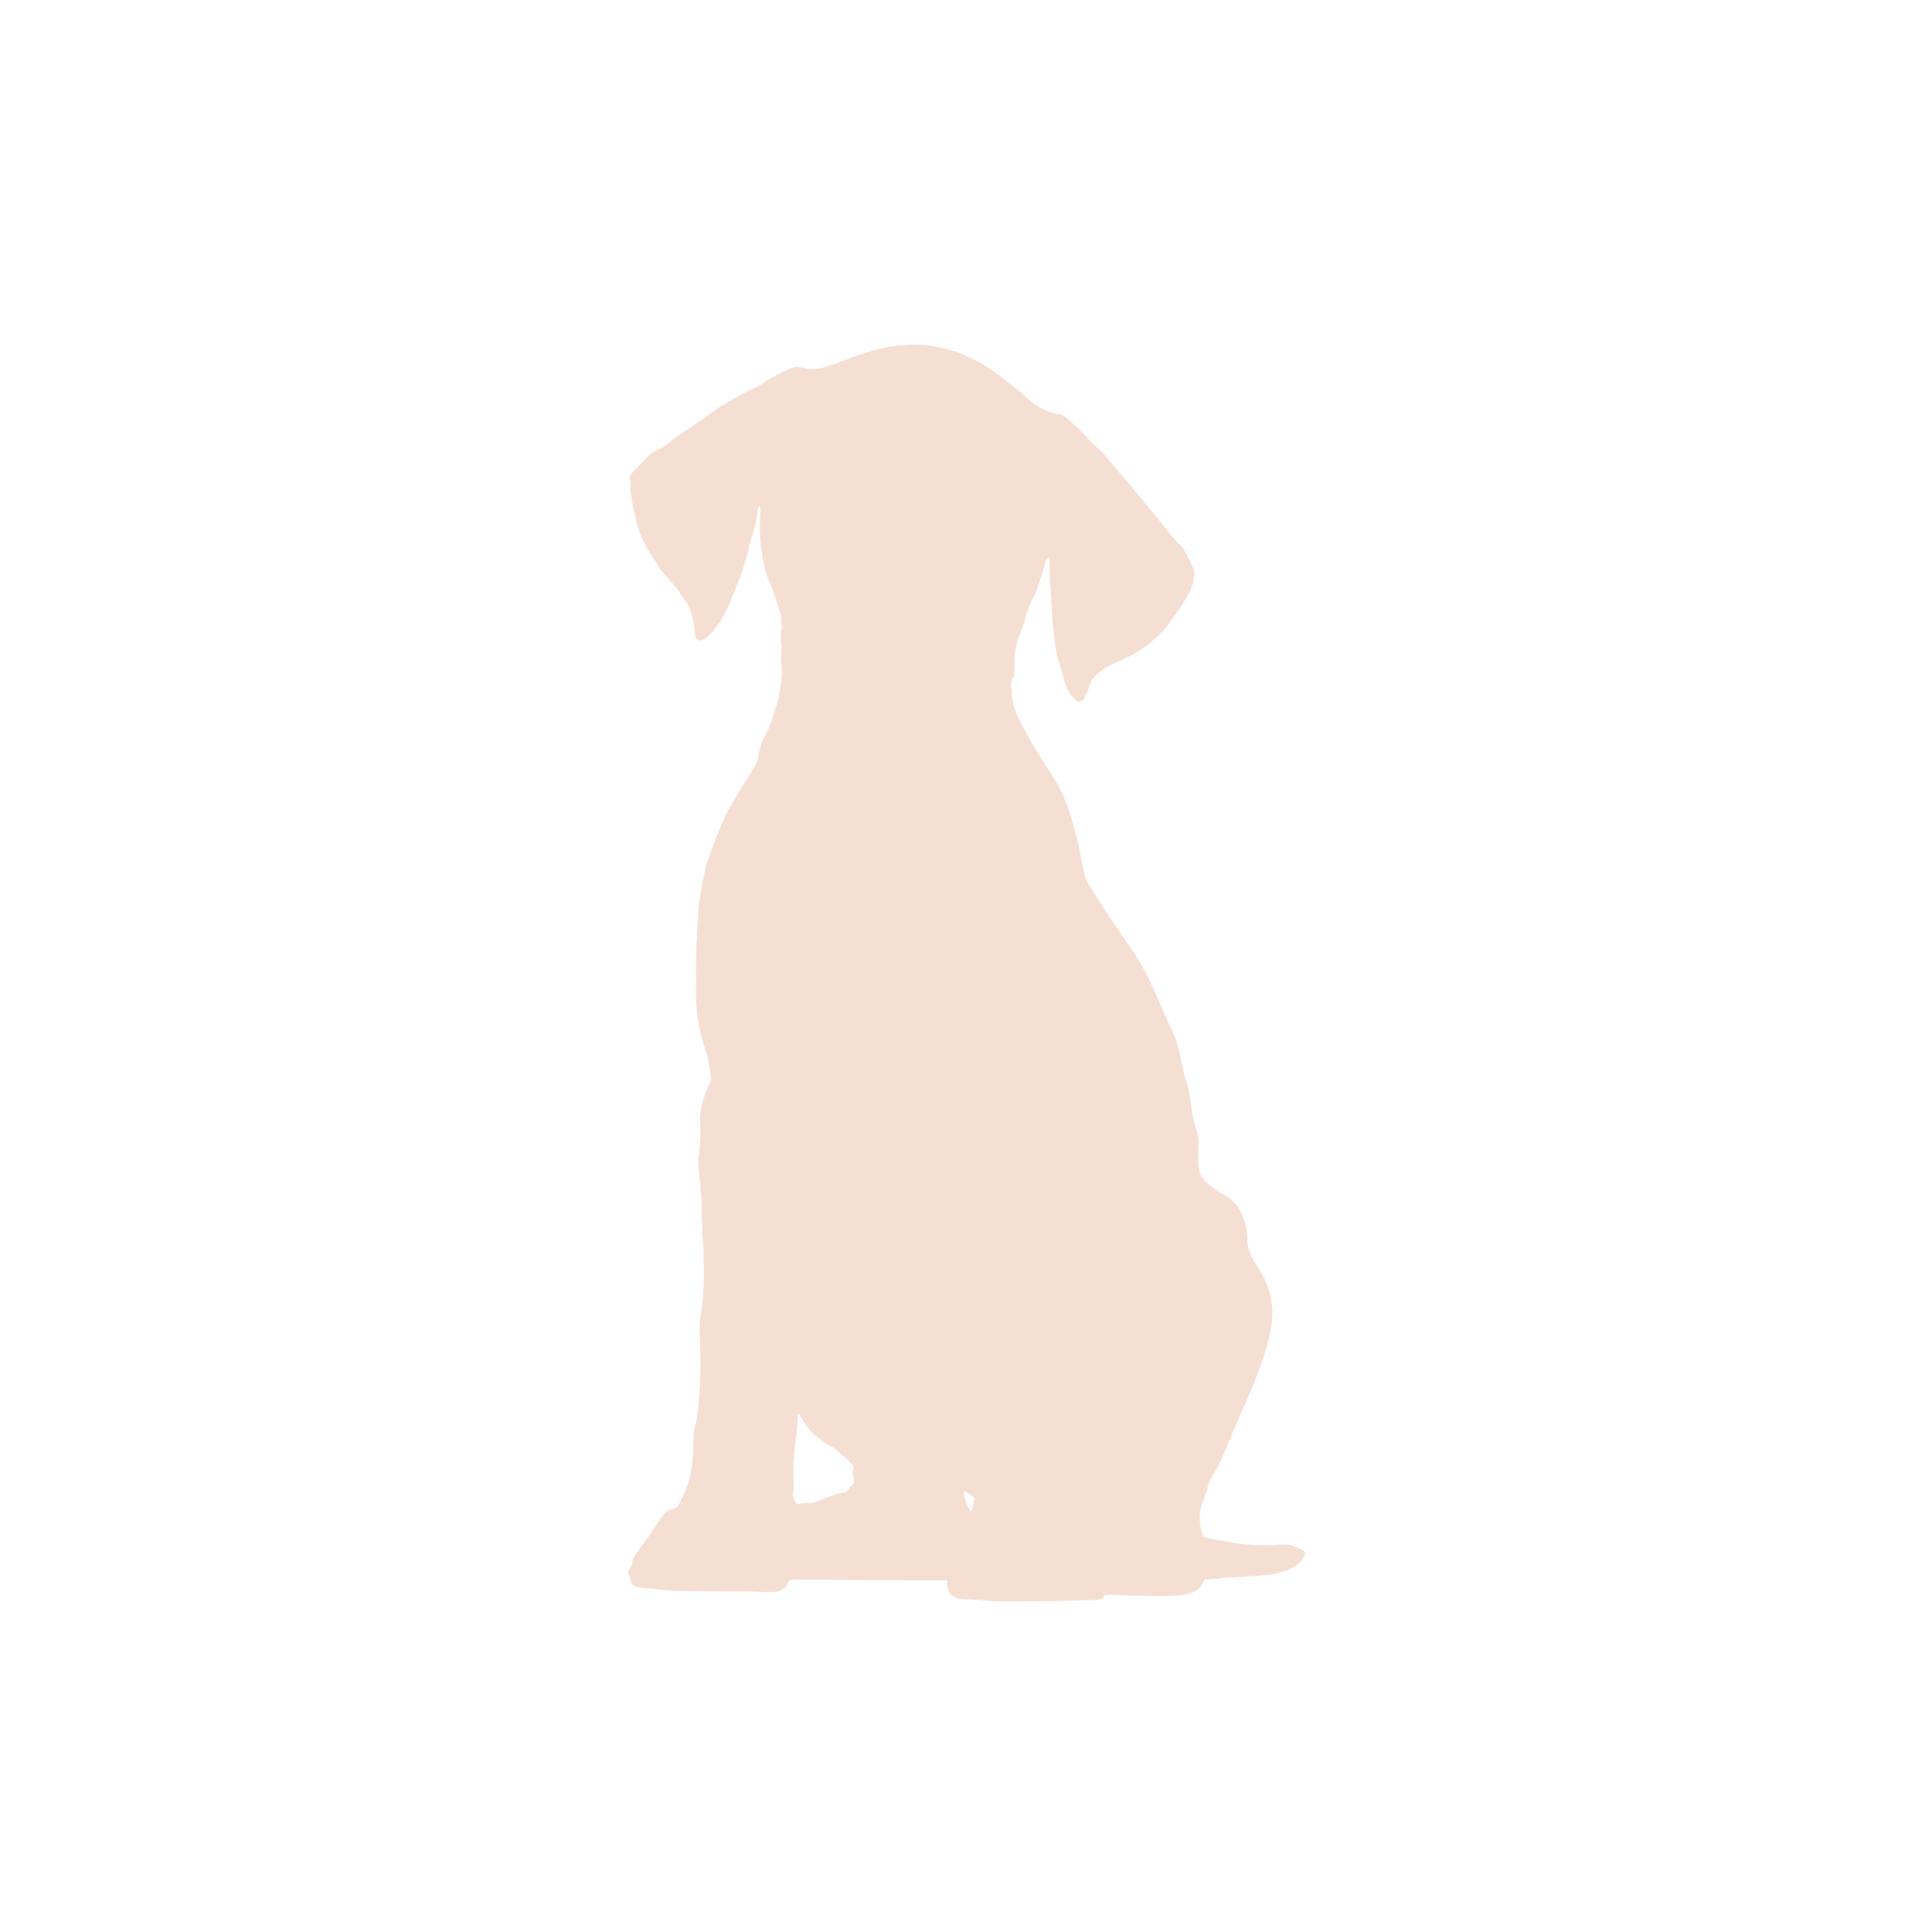
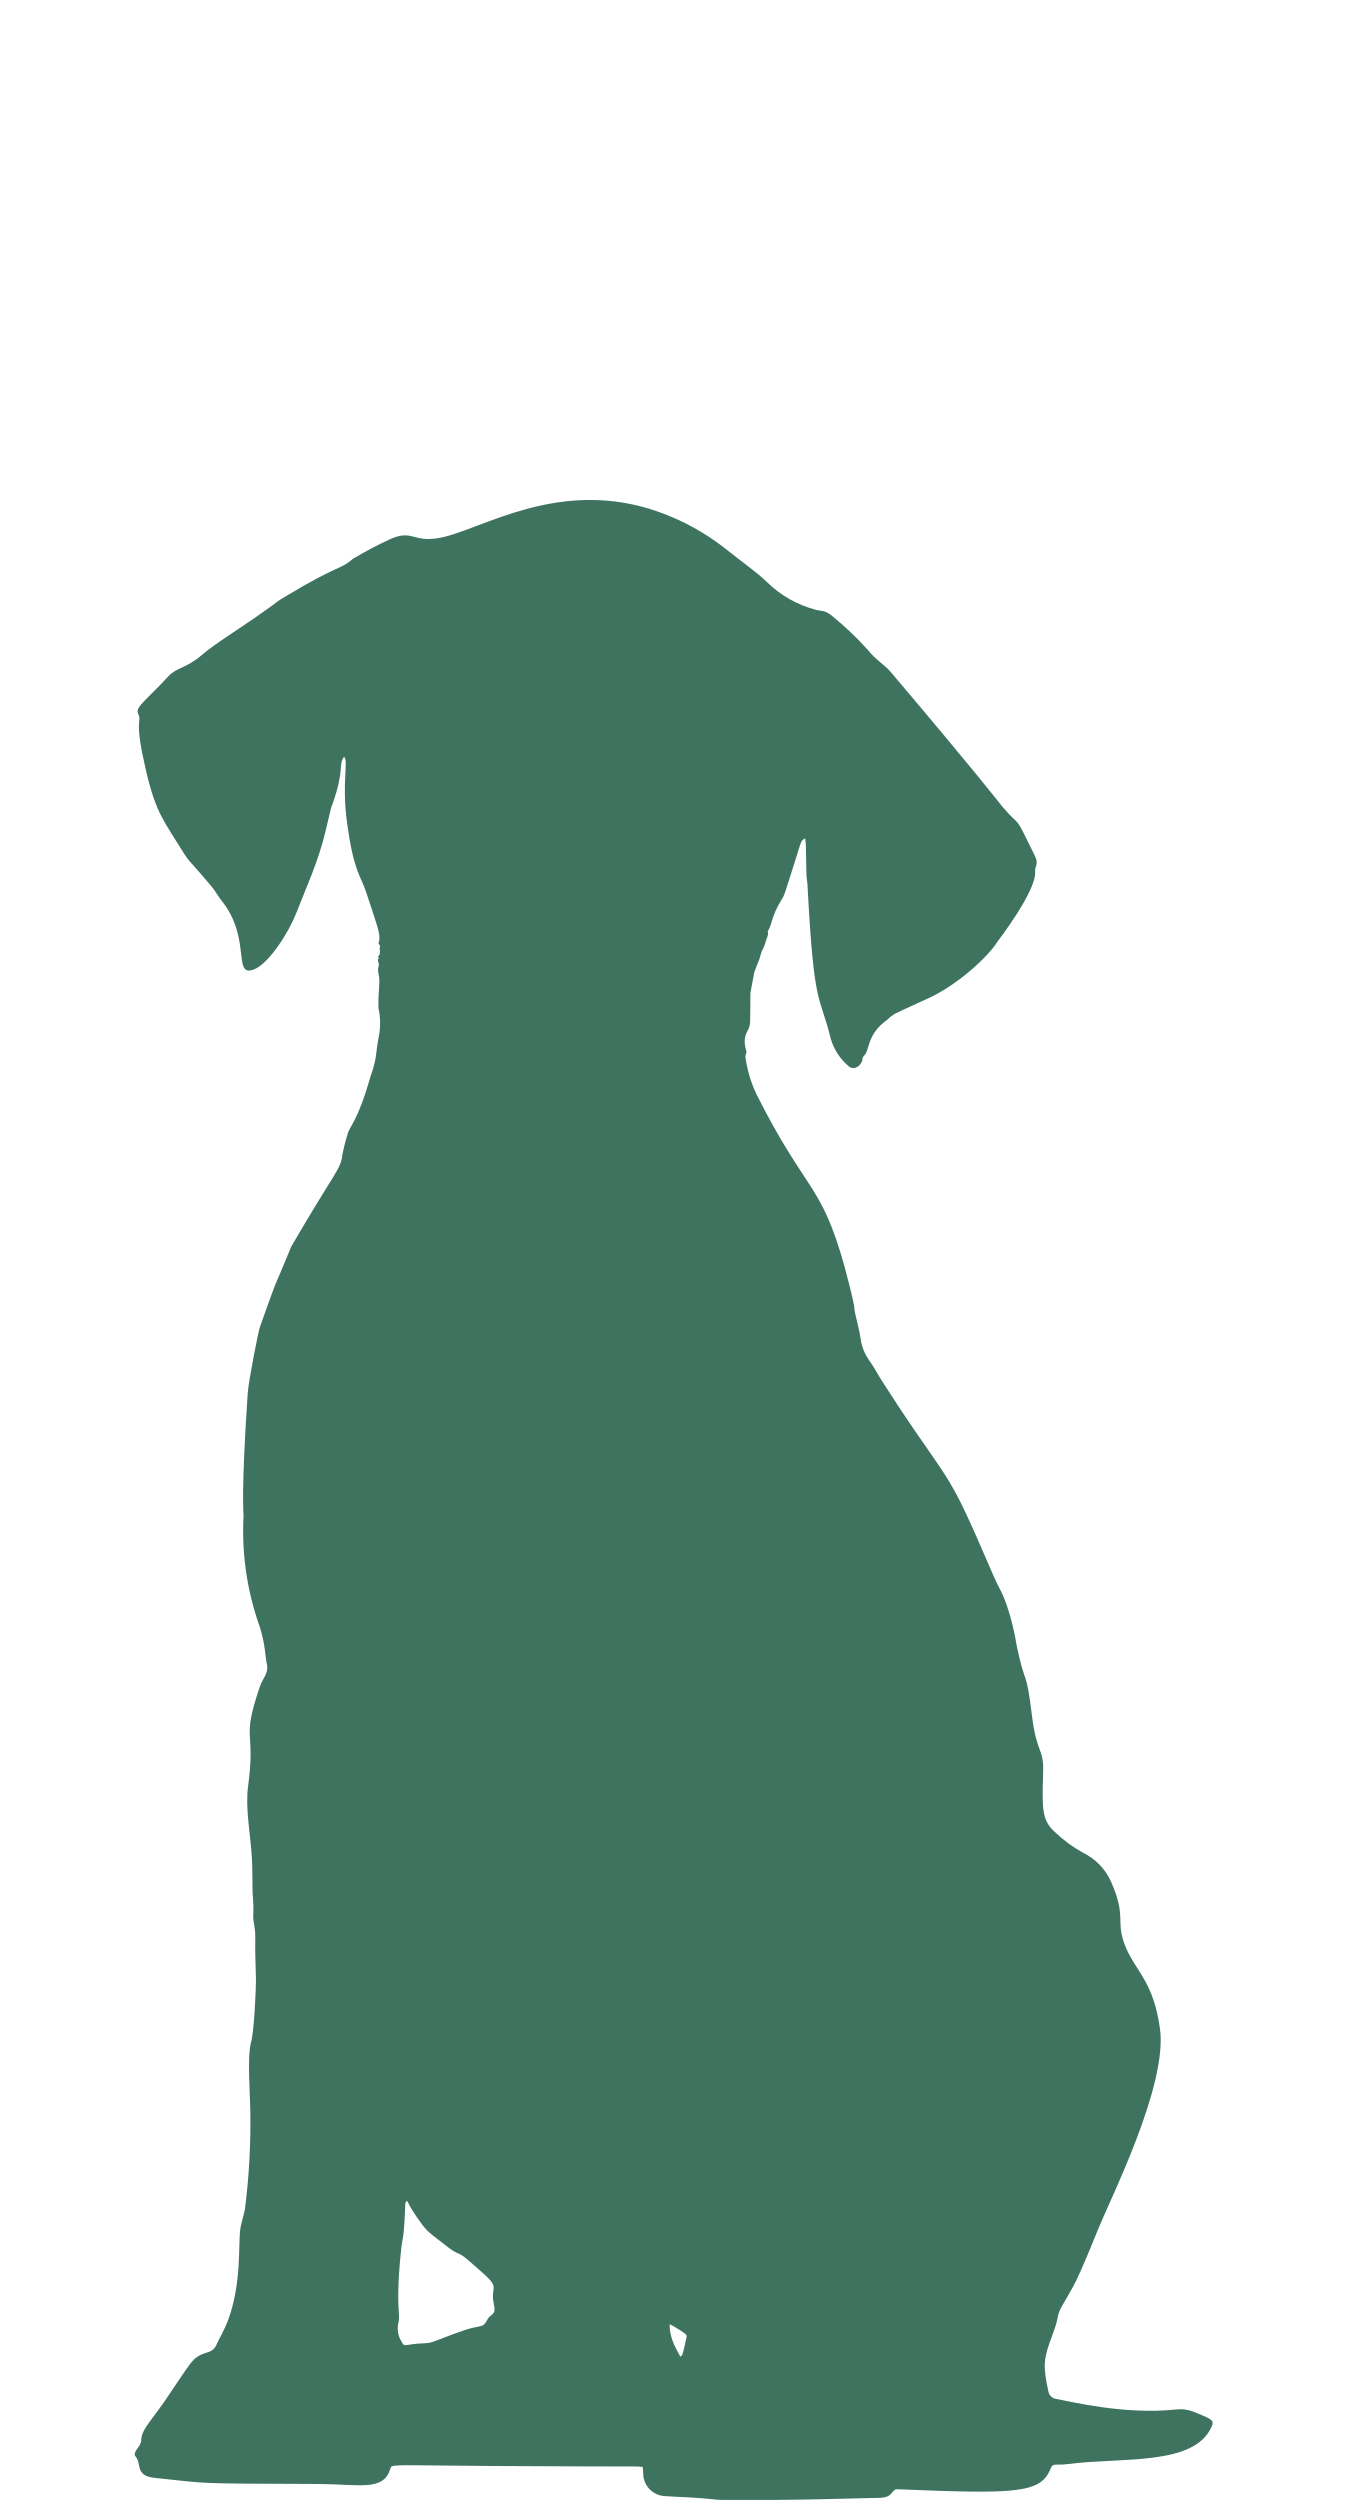
- <svg xmlns="http://www.w3.org/2000/svg" width="300" zoomAndPan="magnify" viewBox="0 0 224.88 225" height="300" preserveAspectRatio="xMidYMid meet" version="1.0">
-   <defs>
-     <clipPath id="1dc6cc825a">
-       <path d="M 73 40 L 152 40 L 152 186.809 L 73 186.809 Z M 73 40 " clip-rule="nonzero" />
+ <svg xmlns="http://www.w3.org/2000/svg" width="105.176" zoomAndPan="magnify" viewBox="0 0 78.84 146.359" height="195.145" preserveAspectRatio="xMidYMid" version="1.0" id="svg2">
+   <defs id="defs1">
+     <clipPath id="e77f3bcfed">
+       <path d="m 73,40 h 79 V 186.809 H 73 Z m 0,0" clip-rule="nonzero" id="path1" />
    </clipPath>
  </defs>
-   <g clip-path="url(#1dc6cc825a)">
-     <path fill="#f5ded2" d="M 90.836 73.578 C 91.109 73.352 90.918 73.043 91 72.785 C 91 72.742 90.93 72.672 90.879 72.602 C 91.074 71.992 90.945 71.785 90.012 68.93 C 89.566 67.555 89.07 67.422 88.566 63.629 C 88.191 60.77 88.707 59.223 88.363 58.941 C 87.914 59.523 88.445 59.816 87.492 62.469 C 87.375 62.777 87.465 62.469 87.023 64.324 C 86.48 66.629 85.613 68.438 84.855 70.402 C 84.367 71.676 82.867 74.129 81.719 74.52 C 80.203 75.039 81.59 72.203 79.414 69.48 C 79.164 69.172 78.969 68.801 78.715 68.488 C 76.594 65.949 77.281 67.035 76.09 65.121 C 74.93 63.266 74.391 62.586 73.598 58.691 C 73.086 56.16 73.574 56.355 73.293 55.773 C 73.07 55.309 73.836 54.852 75.539 53.016 C 76.078 52.43 76.855 52.445 77.961 51.484 C 78.809 50.742 80.57 49.648 81.941 48.695 C 84.312 47.035 82.996 47.859 84.277 47.086 C 87.93 44.887 88.109 45.25 89.016 44.449 C 89.906 43.914 90.824 43.43 91.77 42.996 C 93.426 42.277 93.383 43.301 95.426 42.906 C 98.426 42.32 104.121 38.465 111.336 40.996 C 113.152 41.637 114.82 42.555 116.332 43.754 C 117.195 44.465 118.551 45.402 119.309 46.148 C 120.336 47.148 121.543 47.828 122.93 48.191 C 123.441 48.305 123.512 48.191 124.09 48.637 C 125.012 49.387 125.871 50.203 126.668 51.086 C 127.227 51.805 127.965 52.258 128.293 52.641 C 134.332 59.758 136.254 62.23 136.527 62.566 C 138.039 64.367 137.25 62.77 138.938 66.219 C 139.211 66.773 138.91 66.969 138.938 67.328 C 139.07 68.723 136.18 72.465 136.18 72.469 C 135.516 73.547 133.367 75.531 131.297 76.527 C 130.551 76.883 129.359 77.398 128.656 77.754 C 128.457 77.875 128.277 78.016 128.113 78.184 C 126.562 79.289 126.867 80.453 126.402 80.82 C 126.34 80.898 126.309 80.988 126.305 81.09 C 126.25 81.473 125.77 81.914 125.336 81.617 C 124.684 81.074 124.234 80.398 123.988 79.586 C 123.156 76.184 122.766 77.527 122.285 68.387 C 122.285 68.129 122.215 67.871 122.207 67.613 C 122.148 65.742 122.207 65.625 122.117 64.914 C 121.809 65.012 121.789 65.242 121.543 66.02 C 120.527 69.207 120.625 69.012 120.363 69.426 C 119.641 70.625 119.715 71.094 119.43 71.602 C 119.406 71.645 119.367 71.699 119.379 71.738 C 119.453 72.027 119.254 72.25 119.215 72.5 C 119.145 72.742 119.047 72.973 118.926 73.191 C 118.867 73.363 118.828 73.539 118.773 73.707 C 118.629 74.105 118.402 74.629 118.383 74.73 C 118.305 75.125 118.105 76.207 118.105 76.211 C 118.07 78.457 118.152 78.527 117.906 78.965 C 117.418 79.832 117.906 80.469 117.801 80.637 C 117.695 80.809 117.754 81.016 117.785 81.207 C 117.93 82.062 118.188 82.879 118.562 83.656 C 122.168 90.824 123.293 90.09 124.996 96.258 C 125.09 96.609 125.688 98.82 125.711 99.266 C 125.742 99.773 125.957 100.25 126.168 101.504 C 126.246 102.09 126.457 102.625 126.797 103.105 C 127.125 103.547 127.375 104.047 127.672 104.516 C 131.219 110.098 132.195 110.805 133.699 113.93 C 134.766 116.152 135.91 119.012 136.285 119.691 C 137.203 121.352 137.582 123.941 137.582 123.945 C 138.277 127.238 138.262 125.477 138.707 129.098 C 139.051 131.906 139.574 131.473 139.527 133.203 C 139.445 135.918 139.418 136.742 140.379 137.613 C 140.996 138.207 141.68 138.711 142.426 139.125 C 143.375 139.594 144.066 140.309 144.504 141.27 C 145.633 143.859 144.832 144.074 145.484 145.828 C 146.227 147.809 147.586 148.426 148.078 152.027 C 148.641 156.141 144.496 164.363 143.598 166.57 C 141.891 170.777 141.848 170.664 140.941 172.242 C 140.465 173.074 140.742 173.012 140.219 174.387 C 139.543 176.164 139.496 176.629 139.91 178.559 C 139.938 178.703 140.004 178.828 140.109 178.926 C 140.219 179.027 140.344 179.09 140.488 179.105 C 141.625 179.312 145.512 180.273 149.223 179.879 C 149.695 179.824 150.156 179.887 150.598 180.066 C 151.922 180.605 152.07 180.66 151.84 181.168 C 150.539 184.047 145.18 183.352 141.27 183.879 C 140.504 183.98 140.242 183.762 140.078 184.184 C 139.375 186.02 137.582 186.074 128.898 185.715 C 128.355 185.691 128.637 186.328 127.531 186.344 C 123.152 186.434 121.832 186.527 116.066 186.496 C 115.434 186.496 115.48 186.414 113.523 186.305 C 112.945 186.273 112.367 186.254 111.789 186.215 C 111.582 186.195 111.383 186.141 111.195 186.051 C 111.008 185.957 110.844 185.836 110.699 185.684 C 110.559 185.527 110.449 185.355 110.375 185.16 C 110.297 184.965 110.258 184.762 110.258 184.555 C 110.258 184.406 110.238 184.262 110.223 184.082 C 109.266 184.008 111.938 184.082 99.266 184.012 C 91.582 183.961 91.867 183.844 91.742 184.242 C 91.242 185.883 89.465 185.34 86.453 185.328 C 77 185.293 78.676 185.309 74.488 184.879 C 73.059 184.727 73.57 183.863 73.117 183.324 C 72.832 183 73.508 182.59 73.52 182.172 C 73.543 181.367 74.051 180.965 75.207 179.312 C 75.844 178.391 76.723 177.027 77.129 176.504 C 77.992 175.395 78.691 176.039 79.086 175.016 C 79.324 174.406 80.57 172.91 80.684 168.555 C 80.742 166.152 80.762 166.785 81.109 165.238 C 81.422 162.805 81.551 160.359 81.504 157.906 C 81.488 156.797 81.27 154.035 81.559 153.004 C 81.797 152.152 81.934 148.84 81.918 148.348 C 81.816 145.168 81.895 146.078 81.863 145.105 C 81.863 144.668 81.707 144.008 81.719 143.898 C 81.746 143.285 81.73 142.672 81.672 142.059 C 81.648 141.188 81.672 140.312 81.617 139.441 C 81.516 137.754 81.129 135.855 81.344 134.262 C 81.918 129.996 80.828 131.062 82.176 127.059 C 82.434 126.297 82.863 126 82.719 125.344 C 82.586 124.73 82.609 123.918 82.211 122.641 C 81.262 119.984 80.863 117.246 81.012 114.43 C 81.012 114.43 80.824 112.719 81.32 105.465 C 81.379 104.594 82.102 100.949 82.199 100.684 C 83.527 96.953 83.18 97.949 83.828 96.395 C 84.594 94.574 84.477 94.812 84.508 94.758 C 87.73 89.223 88.137 89.125 88.246 88.023 C 88.348 87.52 88.473 87.02 88.629 86.531 C 88.758 85.949 89.332 85.734 90.309 82.297 C 90.465 81.867 90.586 81.434 90.676 80.988 C 90.746 80.426 90.809 79.863 90.926 79.312 C 91.043 78.645 91.027 77.984 90.883 77.32 C 90.844 75.977 91.047 75.449 90.883 74.785 C 90.84 74.594 90.844 74.406 90.902 74.219 C 90.961 74.023 90.738 73.832 90.918 73.652 Z M 92.891 164.66 C 92.867 164.727 92.852 164.793 92.844 164.863 C 92.75 167.535 92.633 167.332 92.562 167.98 C 92.078 172.484 92.527 172.848 92.34 173.531 C 92.23 174.023 92.309 174.488 92.574 174.918 C 92.703 175.184 92.77 175.203 93.074 175.148 C 94.32 174.941 94.344 175.148 95.102 174.844 C 97.117 174.066 97.488 173.941 98.289 173.797 C 98.844 173.695 98.715 173.281 99.105 173.012 C 99.699 172.602 99.105 172.184 99.301 171.133 C 99.391 170.637 99.152 170.434 97.539 169.027 C 96.504 168.129 96.949 168.809 95.625 167.734 C 95.102 167.316 94.531 166.953 94.113 166.391 C 92.766 164.578 93.152 164.598 92.891 164.66 Z M 112.977 176.02 C 113.145 175.84 113.105 176.082 113.426 174.594 C 113.473 174.383 113.344 174.324 112.551 173.832 C 112.449 173.77 112.348 173.723 112.188 173.641 C 112.18 174.562 112.559 175.273 112.977 176.02 Z M 112.977 176.02 " fill-opacity="1" fill-rule="nonzero" />
+   <g clip-path="url(#e77f3bcfed)" id="g2" transform="matrix(0.8,0,0,0.8,-50.57045,-2.843192)">
+     <path fill="#3e745f" d="M 90.836,73.578 C 91.109,73.352 90.918,73.043 91,72.785 c 0,-0.043 -0.07,-0.113 -0.121,-0.184 0.195,-0.609 0.066,-0.816 -0.867,-3.672 -0.445,-1.375 -0.941,-1.508 -1.445,-5.301 -0.375,-2.859 0.141,-4.406 -0.203,-4.688 -0.449,0.582 0.082,0.875 -0.871,3.527 -0.117,0.309 -0.027,0 -0.469,1.855 -0.543,2.305 -1.41,4.113 -2.168,6.078 -0.488,1.273 -1.988,3.727 -3.137,4.117 -1.516,0.52 -0.129,-2.316 -2.305,-5.039 -0.25,-0.309 -0.445,-0.68 -0.699,-0.992 -2.121,-2.539 -1.434,-1.453 -2.625,-3.367 -1.16,-1.855 -1.699,-2.535 -2.492,-6.43 -0.512,-2.531 -0.023,-2.336 -0.305,-2.918 -0.223,-0.465 0.543,-0.922 2.246,-2.758 0.539,-0.586 1.316,-0.57 2.422,-1.531 0.848,-0.742 2.609,-1.836 3.98,-2.789 2.371,-1.66 1.055,-0.836 2.336,-1.609 3.652,-2.199 3.832,-1.836 4.738,-2.637 0.891,-0.535 1.809,-1.02 2.754,-1.453 1.656,-0.719 1.613,0.305 3.656,-0.09 3,-0.586 8.695,-4.441 15.91,-1.91 1.816,0.641 3.484,1.559 4.996,2.758 0.863,0.711 2.219,1.648 2.977,2.395 1.027,1 2.234,1.68 3.621,2.043 0.512,0.113 0.582,0 1.16,0.445 0.922,0.75 1.781,1.566 2.578,2.449 0.559,0.719 1.297,1.172 1.625,1.555 6.039,7.117 7.961,9.59 8.234,9.926 1.512,1.801 0.723,0.203 2.41,3.652 0.273,0.555 -0.027,0.75 0,1.109 0.133,1.395 -2.758,5.137 -2.758,5.141 -0.664,1.078 -2.812,3.062 -4.883,4.059 -0.746,0.355 -1.938,0.871 -2.641,1.227 -0.199,0.121 -0.379,0.262 -0.543,0.43 -1.551,1.105 -1.246,2.27 -1.711,2.637 -0.062,0.078 -0.094,0.168 -0.098,0.27 -0.055,0.383 -0.535,0.824 -0.969,0.527 -0.652,-0.543 -1.102,-1.219 -1.348,-2.031 -0.832,-3.402 -1.223,-2.059 -1.703,-11.199 0,-0.258 -0.07,-0.516 -0.078,-0.773 -0.059,-1.871 0,-1.988 -0.09,-2.699 -0.309,0.098 -0.328,0.328 -0.574,1.105 -1.016,3.188 -0.918,2.992 -1.18,3.406 -0.723,1.199 -0.648,1.668 -0.934,2.176 -0.023,0.043 -0.062,0.098 -0.051,0.137 0.074,0.289 -0.125,0.512 -0.164,0.762 -0.07,0.242 -0.168,0.473 -0.289,0.691 -0.059,0.172 -0.098,0.348 -0.152,0.516 -0.145,0.398 -0.371,0.922 -0.391,1.023 -0.078,0.395 -0.277,1.477 -0.277,1.48 -0.035,2.246 0.047,2.316 -0.199,2.754 -0.488,0.867 0,1.504 -0.105,1.672 -0.105,0.172 -0.047,0.379 -0.016,0.57 0.145,0.855 0.402,1.672 0.777,2.449 3.605,7.168 4.73,6.434 6.434,12.602 0.094,0.352 0.691,2.562 0.715,3.008 0.031,0.508 0.246,0.984 0.457,2.238 0.078,0.586 0.289,1.121 0.629,1.602 0.328,0.441 0.578,0.941 0.875,1.41 3.547,5.582 4.523,6.289 6.027,9.414 1.066,2.223 2.211,5.082 2.586,5.762 0.918,1.66 1.297,4.25 1.297,4.254 0.695,3.293 0.68,1.531 1.125,5.152 0.344,2.809 0.867,2.375 0.82,4.105 -0.082,2.715 -0.109,3.539 0.852,4.41 0.617,0.594 1.301,1.098 2.047,1.512 0.949,0.469 1.641,1.184 2.078,2.145 1.129,2.59 0.328,2.805 0.98,4.559 0.742,1.98 2.102,2.598 2.594,6.199 0.562,4.113 -3.582,12.336 -4.48,14.543 -1.707,4.207 -1.75,4.094 -2.656,5.672 -0.477,0.832 -0.199,0.77 -0.723,2.145 -0.676,1.777 -0.723,2.242 -0.309,4.172 0.027,0.145 0.094,0.27 0.199,0.367 0.109,0.102 0.234,0.164 0.379,0.18 1.137,0.207 5.023,1.168 8.734,0.773 0.473,-0.055 0.934,0.008 1.375,0.188 1.324,0.539 1.473,0.594 1.242,1.102 -1.301,2.879 -6.66,2.184 -10.57,2.711 -0.766,0.102 -1.027,-0.117 -1.191,0.305 -0.703,1.836 -2.496,1.891 -11.18,1.531 -0.543,-0.023 -0.262,0.613 -1.367,0.629 -4.379,0.09 -5.699,0.184 -11.465,0.152 -0.633,0 -0.586,-0.082 -2.543,-0.191 -0.578,-0.031 -1.156,-0.051 -1.734,-0.09 -0.207,-0.019 -0.406,-0.074 -0.594,-0.164 -0.188,-0.094 -0.352,-0.215 -0.496,-0.367 -0.141,-0.156 -0.25,-0.328 -0.324,-0.523 -0.078,-0.195 -0.117,-0.398 -0.117,-0.605 0,-0.148 -0.019,-0.293 -0.035,-0.473 -0.957,-0.074 1.715,0 -10.957,-0.07 -7.684,-0.051 -7.398,-0.168 -7.523,0.23 -0.5,1.641 -2.277,1.098 -5.289,1.086 -9.453,-0.035 -7.777,-0.019 -11.965,-0.449 -1.43,-0.152 -0.918,-1.016 -1.371,-1.555 -0.285,-0.324 0.391,-0.734 0.402,-1.152 0.023,-0.805 0.531,-1.207 1.688,-2.859 0.637,-0.922 1.516,-2.285 1.922,-2.809 0.863,-1.109 1.562,-0.465 1.957,-1.488 0.238,-0.609 1.484,-2.105 1.598,-6.461 0.059,-2.402 0.078,-1.77 0.426,-3.316 0.312,-2.434 0.441,-4.879 0.395,-7.332 -0.016,-1.109 -0.234,-3.871 0.055,-4.902 0.238,-0.852 0.375,-4.164 0.359,-4.656 -0.102,-3.18 -0.023,-2.27 -0.055,-3.242 0,-0.438 -0.156,-1.098 -0.145,-1.207 0.027,-0.613 0.012,-1.227 -0.047,-1.84 -0.023,-0.871 0,-1.746 -0.055,-2.617 -0.102,-1.688 -0.488,-3.586 -0.273,-5.18 0.574,-4.266 -0.516,-3.199 0.832,-7.203 0.258,-0.762 0.688,-1.059 0.543,-1.715 -0.133,-0.613 -0.109,-1.426 -0.508,-2.703 -0.949,-2.656 -1.348,-5.395 -1.199,-8.211 0,0 -0.188,-1.711 0.309,-8.965 0.059,-0.871 0.781,-4.516 0.879,-4.781 1.328,-3.73 0.98,-2.734 1.629,-4.289 0.766,-1.82 0.648,-1.582 0.68,-1.637 3.223,-5.535 3.629,-5.633 3.738,-6.734 0.102,-0.504 0.227,-1.004 0.383,-1.492 0.129,-0.582 0.703,-0.797 1.68,-4.234 0.156,-0.43 0.277,-0.863 0.367,-1.309 0.07,-0.562 0.133,-1.125 0.25,-1.676 0.117,-0.668 0.102,-1.328 -0.043,-1.992 -0.039,-1.344 0.164,-1.871 0,-2.535 -0.043,-0.191 -0.039,-0.379 0.02,-0.566 0.059,-0.195 -0.164,-0.387 0.016,-0.566 z m 2.055,91.082 c -0.023,0.066 -0.039,0.133 -0.047,0.203 -0.094,2.672 -0.211,2.469 -0.281,3.117 -0.484,4.504 -0.035,4.867 -0.223,5.551 -0.109,0.492 -0.031,0.957 0.234,1.387 0.129,0.266 0.195,0.285 0.5,0.23 1.246,-0.207 1.27,0 2.027,-0.305 2.016,-0.777 2.387,-0.902 3.188,-1.047 0.555,-0.102 0.426,-0.516 0.816,-0.785 0.594,-0.41 0,-0.828 0.195,-1.879 0.09,-0.496 -0.148,-0.699 -1.762,-2.105 -1.035,-0.898 -0.59,-0.219 -1.914,-1.293 -0.523,-0.418 -1.094,-0.781 -1.512,-1.344 -1.348,-1.812 -0.961,-1.793 -1.223,-1.73 z m 20.086,11.359 c 0.168,-0.18 0.129,0.062 0.449,-1.426 0.047,-0.211 -0.082,-0.27 -0.875,-0.762 -0.102,-0.062 -0.203,-0.109 -0.363,-0.191 -0.008,0.922 0.371,1.633 0.789,2.379 z m 0,0" fill-opacity="1" fill-rule="nonzero" id="path2" />
  </g>
</svg>
